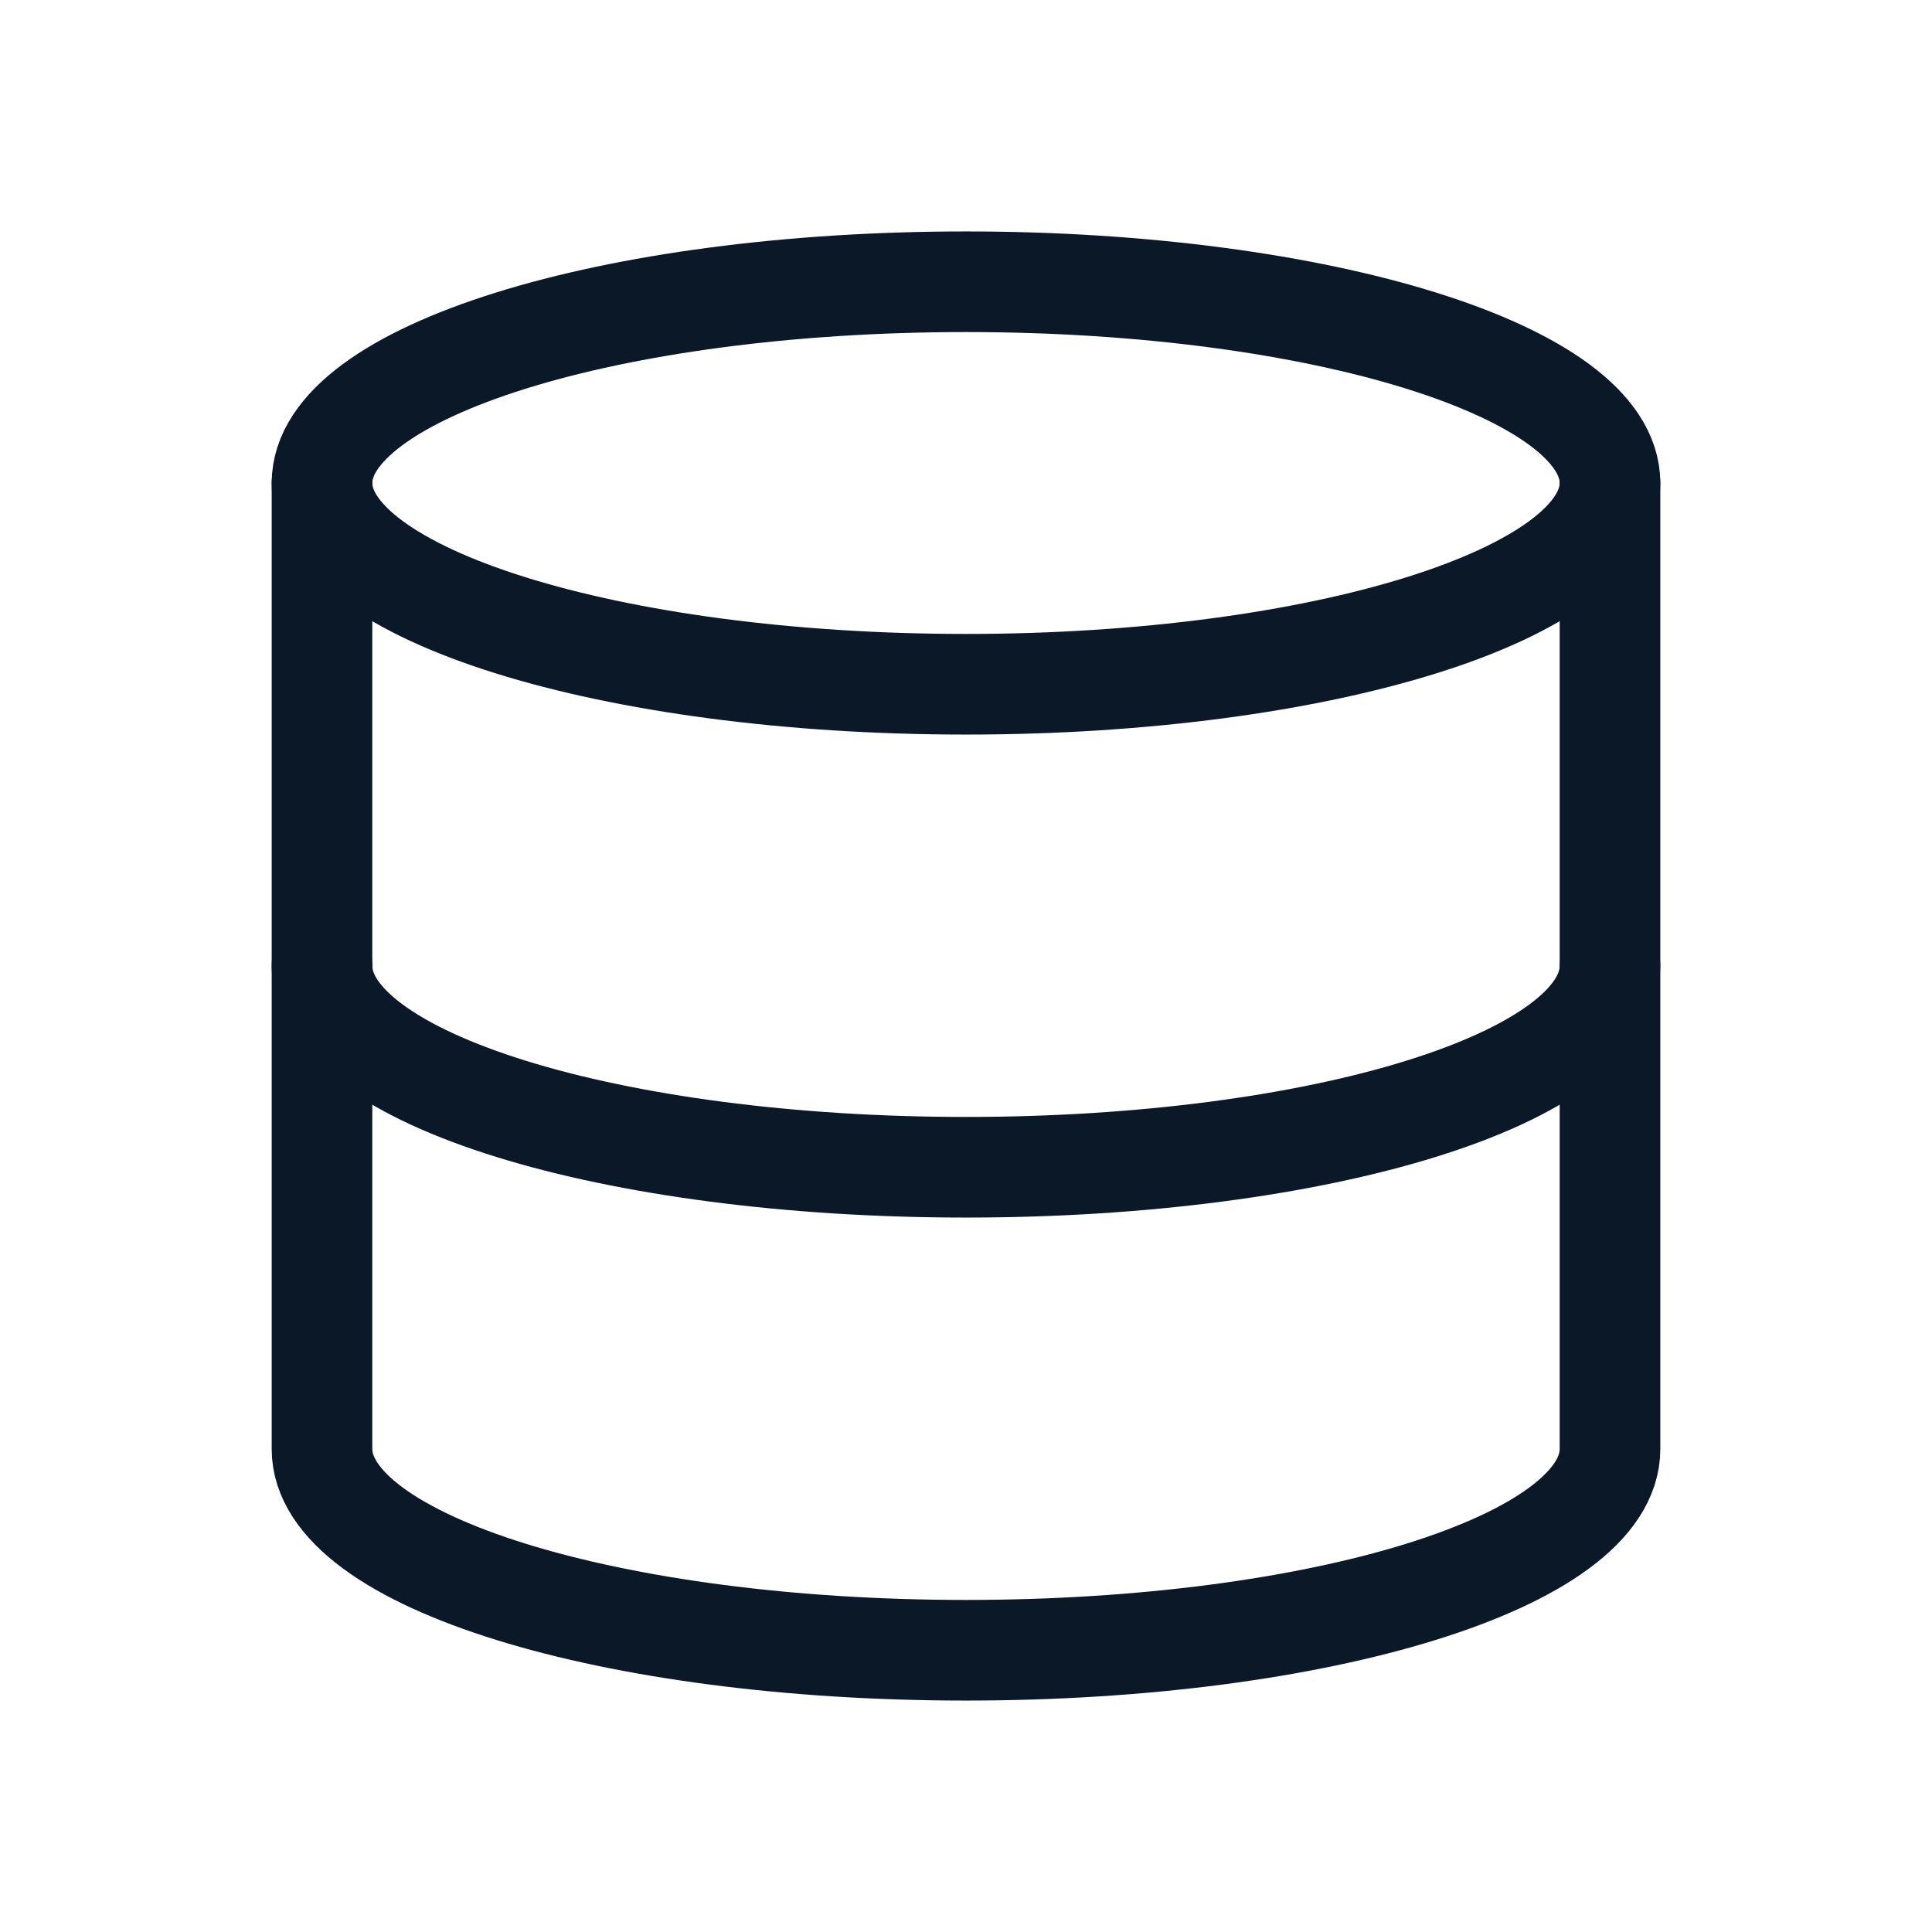
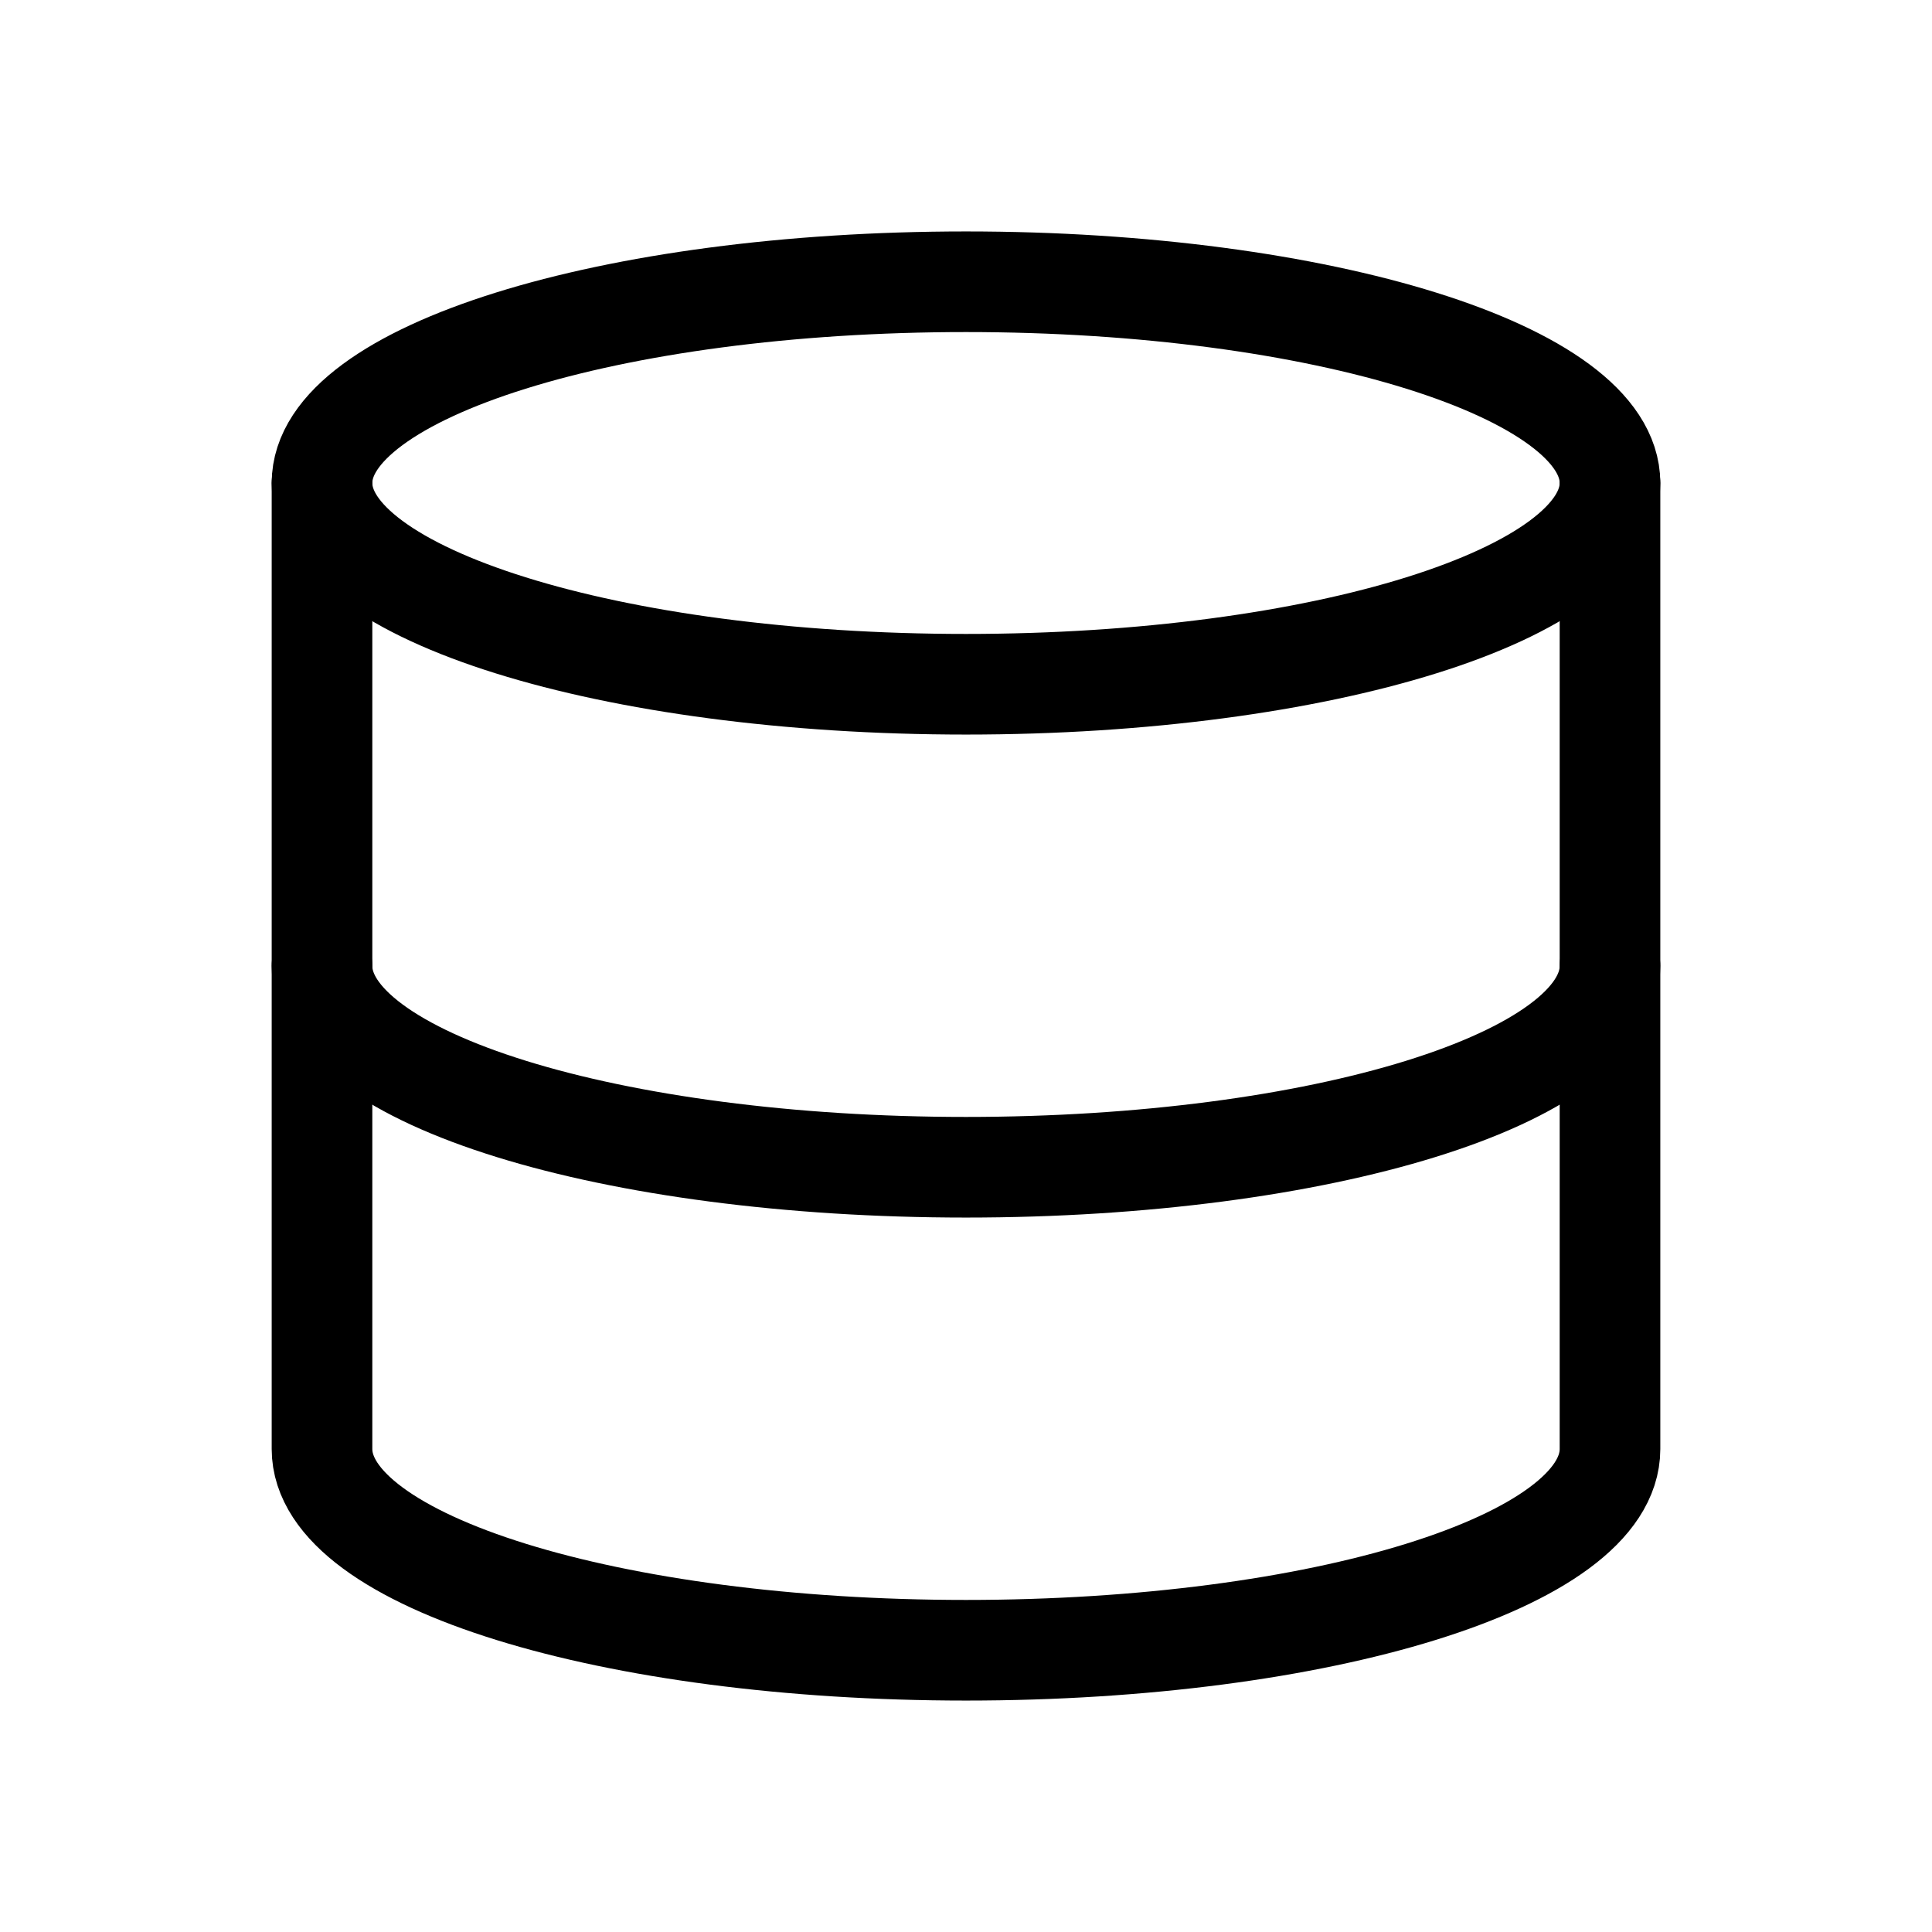
- <svg xmlns="http://www.w3.org/2000/svg" viewBox="0 0 24 24" fill="none" stroke="#0A1828" stroke-width="1.25" stroke-linecap="round" stroke-linejoin="round">
+ <svg xmlns="http://www.w3.org/2000/svg" viewBox="0 0 24 24" fill="none" stroke="currentColor" stroke-width="1.25" stroke-linecap="round" stroke-linejoin="round">
  <ellipse cx="12" cy="6" rx="8" ry="2.5" />
  <path d="M4 6v12c0 1.4 3.6 2.5 8 2.5s8 -1.1 8 -2.5V6" />
  <path d="M4 12c0 1.4 3.6 2.5 8 2.5s8 -1.1 8 -2.5" />
</svg>
